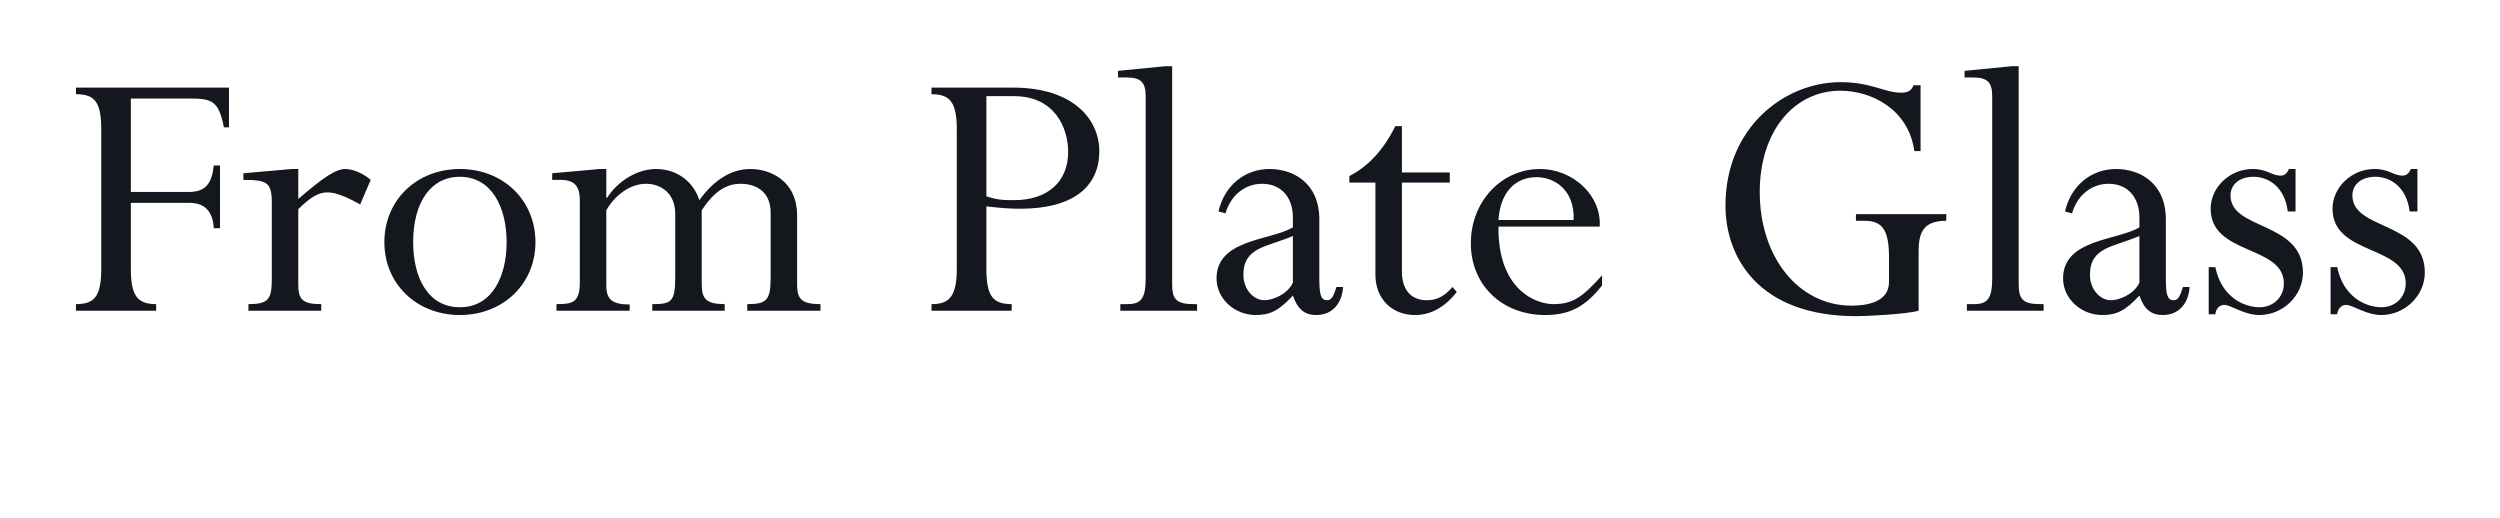
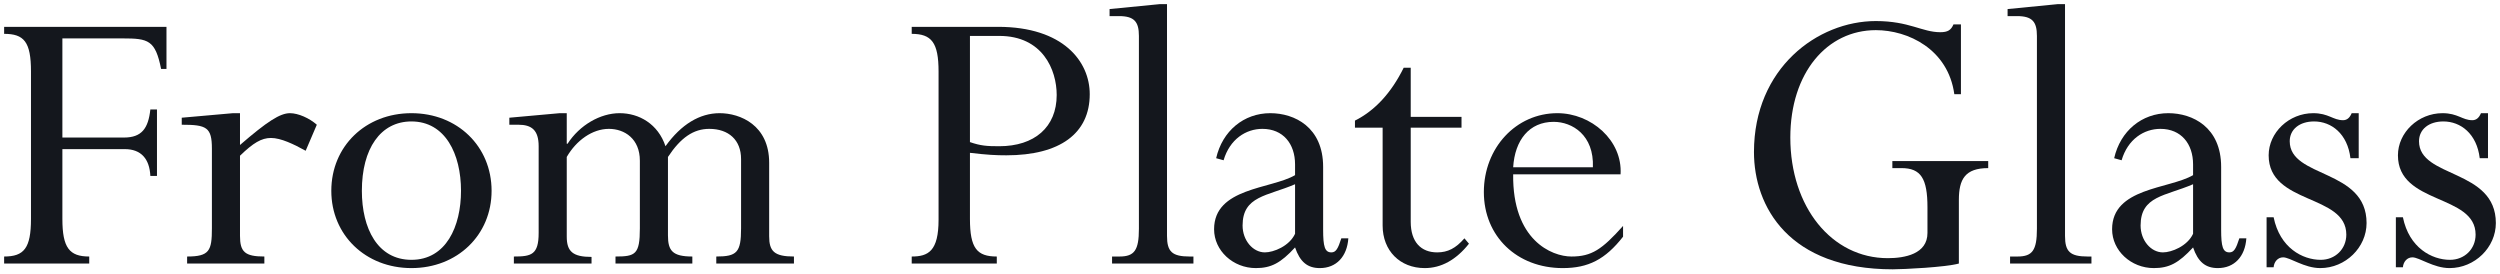
- <svg xmlns="http://www.w3.org/2000/svg" xmlns:xlink="http://www.w3.org/1999/xlink" width="642" height="133" viewBox="0 0 642 133">
+ <svg xmlns="http://www.w3.org/2000/svg" xmlns:xlink="http://www.w3.org/1999/xlink" viewBox="18.50 16.00 605.20 66.20">
  <defs>
    <g>
      <g id="glyph-0-0">
        <path d="M 17.602 -27.699 L 32.699 -27.699 C 36.699 -27.699 38.699 -25.301 38.898 -21.199 L 40.5 -21.199 L 40.5 -37.301 L 38.898 -37.301 C 38.398 -32.699 36.801 -30.5 32.5 -30.5 L 17.602 -30.5 L 17.602 -54.5 L 32.199 -54.5 C 38.398 -54.5 40.102 -54.102 41.5 -47.102 L 42.801 -47.102 L 42.801 -57.301 L 3.5 -57.301 L 3.5 -55.602 C 8.301 -55.602 10 -53.699 10 -46.5 L 10 -10.801 C 10 -3.699 8.301 -1.699 3.5 -1.699 L 3.5 0 L 24.102 0 L 24.102 -1.699 C 19.301 -1.699 17.602 -3.801 17.602 -10.801 Z M 17.602 -27.699 " />
      </g>
      <g id="glyph-0-1">
        <path d="M 14.801 -26.102 C 18 -29.199 20 -30.398 22.301 -30.398 C 24.699 -30.398 27.801 -28.898 30.699 -27.301 L 33.398 -33.602 C 31.602 -35.199 28.898 -36.398 26.898 -36.398 C 24.5 -36.398 21.398 -34.398 14.801 -28.699 L 14.801 -36.398 L 13.102 -36.398 L 0.699 -35.301 L 0.699 -33.602 C 6.699 -33.602 8 -33 8 -27.801 L 8 -8.5 C 8 -3.102 7.398 -1.699 2 -1.699 L 2 0 L 20.699 0 L 20.699 -1.699 C 16 -1.699 14.801 -2.801 14.801 -6.699 Z M 14.801 -26.102 " />
      </g>
      <g id="glyph-0-2">
        <path d="M 42.301 -17.602 C 42.301 -28.398 34 -36.398 22.898 -36.398 C 11.801 -36.398 3.5 -28.398 3.5 -17.602 C 3.5 -6.898 11.801 1.102 22.898 1.102 C 34 1.102 42.301 -6.898 42.301 -17.602 Z M 34.898 -17.602 C 34.898 -9 31.301 -0.898 22.898 -0.898 C 14.699 -0.898 10.898 -8.5 10.898 -17.602 C 10.898 -27.801 15.398 -34.398 22.898 -34.398 C 31.102 -34.398 34.898 -26.5 34.898 -17.602 Z M 34.898 -17.602 " />
      </g>
      <g id="glyph-0-3">
        <path d="M 63.699 -24.398 C 63.699 -33.5 56.699 -36.398 51.699 -36.398 C 46.898 -36.398 42.398 -33.699 38.602 -28.398 C 36.801 -33.801 32.199 -36.398 27.5 -36.398 C 22.801 -36.398 17.801 -33.5 14.898 -29 L 14.699 -29 L 14.699 -36.398 L 13 -36.398 L 0.801 -35.301 L 0.801 -33.602 L 3 -33.602 C 6.199 -33.602 7.898 -32.301 7.898 -28.398 L 7.898 -7.398 C 7.898 -2.102 6.102 -1.699 1.898 -1.699 L 1.898 0 L 20.699 0 L 20.699 -1.602 C 16.199 -1.602 14.699 -2.898 14.699 -6.5 L 14.699 -25.801 C 17 -29.801 20.898 -32.602 24.898 -32.602 C 28.699 -32.602 32.398 -30.199 32.398 -24.898 L 32.398 -8.5 C 32.398 -2.199 31.301 -1.699 26.5 -1.699 L 26.5 0 L 45.102 0 L 45.102 -1.699 C 40.301 -1.699 39.199 -3.102 39.199 -6.801 L 39.199 -25.801 C 42.301 -30.5 45.398 -32.602 49.199 -32.602 C 53.898 -32.602 56.898 -29.898 56.898 -25.301 L 56.898 -8.5 C 56.898 -2.699 55.898 -1.699 50.898 -1.699 L 50.898 0 L 69.699 0 L 69.699 -1.699 C 64.898 -1.699 63.699 -3 63.699 -6.602 Z M 63.699 -24.398 " />
      </g>
      <g id="glyph-0-4">
</g>
      <g id="glyph-0-5">
        <path d="M 17.898 -26.801 C 22.102 -26.301 24.199 -26.199 26.699 -26.199 C 39.699 -26.199 46.898 -31.5 46.898 -41 C 46.898 -48.898 40.5 -57.301 24.699 -57.301 L 3.801 -57.301 L 3.801 -55.602 C 8.602 -55.602 10.301 -53.5 10.301 -46.5 L 10.301 -10.602 C 10.301 -3 7.801 -1.699 3.801 -1.699 L 3.801 0 L 24.398 0 L 24.398 -1.699 C 19.602 -1.699 17.898 -3.699 17.898 -10.801 Z M 17.898 -55.102 L 25 -55.102 C 35.5 -55.102 38.898 -46.898 38.898 -40.801 C 38.898 -33 33.5 -28.398 25 -28.398 C 22 -28.398 20.5 -28.5 17.898 -29.398 Z M 17.898 -55.102 " />
      </g>
      <g id="glyph-0-6">
        <path d="M 8.801 -8.398 C 8.801 -3.199 7.699 -1.699 4.102 -1.699 L 2.301 -1.699 L 2.301 0 L 22 0 L 22 -1.699 L 21.102 -1.699 C 16.801 -1.699 15.602 -2.898 15.602 -6.699 L 15.602 -62.801 L 13.898 -62.801 L 1.699 -61.602 L 1.699 -59.898 L 4 -59.898 C 7.699 -59.898 8.801 -58.5 8.801 -55.102 Z M 8.801 -8.398 " />
      </g>
      <g id="glyph-0-7">
        <path d="M 29.398 -23.398 C 29.398 -33 22.5 -36.398 16.602 -36.398 C 10.199 -36.398 5 -32.102 3.5 -25.5 L 5.301 -25 C 6.801 -30.102 10.699 -32.602 14.699 -32.602 C 19.699 -32.602 22.602 -29 22.602 -24 L 22.602 -21.398 C 16.801 -18 3 -18.398 3 -8.301 C 3 -3.102 7.602 1.102 13.102 1.102 C 16.801 1.102 19.102 -0.102 22.602 -3.898 C 23.801 -0.398 25.602 1.102 28.602 1.102 C 32.602 1.102 35.199 -1.699 35.5 -6.102 L 33.801 -6.102 C 33 -3.602 32.5 -2.699 31.398 -2.699 C 29.801 -2.699 29.398 -4.102 29.398 -8.199 Z M 22.602 -7.199 C 21.199 -4.199 17.398 -2.699 15.301 -2.699 C 12.398 -2.699 9.898 -5.602 9.898 -9.199 C 9.898 -16.398 15.898 -16.301 22.602 -19.199 Z M 22.602 -7.199 " />
      </g>
      <g id="glyph-0-8">
        <path d="M 15.102 -47.398 L 13.398 -47.398 C 10.398 -41.301 6.398 -37 1.602 -34.602 L 1.602 -32.898 L 8.301 -32.898 L 8.301 -9.199 C 8.301 -3.102 12.5 1.102 18.5 1.102 C 22.5 1.102 26.102 -0.898 29.199 -4.801 L 28.102 -6.102 C 26 -3.699 24.102 -2.699 21.5 -2.699 C 17.602 -2.699 15.102 -5.199 15.102 -10.102 L 15.102 -32.898 L 27.398 -32.898 L 27.398 -35.5 L 15.102 -35.5 Z M 15.102 -47.398 " />
      </g>
      <g id="glyph-0-9">
        <path d="M 36.699 -21.602 C 37.199 -29.801 29.602 -36.398 21.398 -36.398 C 11.398 -36.398 3.602 -28 3.602 -17.301 C 3.602 -6.602 11.602 1.102 22.699 1.102 C 28.898 1.102 33 -1 37.301 -6.5 L 37.301 -9.102 C 32.199 -3.398 29.699 -1.699 24.801 -1.699 C 20 -1.699 10.5 -5.699 10.699 -21.602 Z M 10.699 -23.301 C 11.102 -29.898 14.602 -34.301 20.5 -34.301 C 25 -34.301 30.301 -31.102 30 -23.301 Z M 10.699 -23.301 " />
      </g>
      <g id="glyph-0-10">
        <path d="M 55.5 -15.398 C 55.5 -20.398 57 -23.102 62.602 -23.102 L 62.602 -24.801 L 39.398 -24.801 L 39.398 -23.102 L 41.602 -23.102 C 46.301 -23.102 47.898 -20.602 47.898 -13.602 L 47.898 -7.398 C 47.898 -2.301 42.398 -1.301 38.301 -1.301 C 24.699 -1.301 14.699 -13.699 14.699 -30.5 C 14.699 -46.199 23.602 -56.5 35.398 -56.5 C 43.199 -56.5 52.898 -51.898 54.398 -41 L 56 -41 L 56 -57.898 L 54.199 -57.898 C 53.602 -56.5 52.801 -56 51 -56 C 46.602 -56 43.5 -58.699 35.398 -58.699 C 21.301 -58.699 5.898 -47.301 5.898 -27 C 5.898 -13.801 14.301 1.398 39.5 1.398 C 42.102 1.398 52.301 0.898 55.5 0 Z M 55.5 -15.398 " />
      </g>
      <g id="glyph-0-11">
        <path d="M 26.199 -25.5 L 26.199 -36.398 L 24.5 -36.398 C 24 -35.199 23.301 -34.699 22.398 -34.699 C 20 -34.699 18.898 -36.398 15.199 -36.398 C 9.301 -36.398 4.398 -31.699 4.398 -26.199 C 4.398 -14.199 23.199 -16.898 23.199 -7 C 23.199 -3.5 20.5 -0.898 17 -0.898 C 12.602 -0.898 7.102 -3.801 5.602 -11.199 L 3.898 -11.199 L 3.898 0.898 L 5.602 0.898 C 5.699 -0.398 6.602 -1.5 7.898 -1.5 C 9.602 -1.5 13 1.102 16.898 1.102 C 23 1.102 28.102 -3.898 28.102 -9.801 C 28.102 -23 9.5 -20.602 9.5 -29.602 C 9.5 -32.5 11.898 -34.398 15.398 -34.398 C 19.602 -34.398 23.5 -31.398 24.199 -25.5 Z M 26.199 -25.5 " />
      </g>
    </g>
  </defs>
  <g fill="rgb(7.843%, 9.02%, 11.373%)" fill-opacity="1">
    <use xlink:href="#glyph-0-0" x="16" y="79.797" />
    <use xlink:href="#glyph-0-1" x="61.797" y="79.797" />
    <use xlink:href="#glyph-0-2" x="95.203" y="79.797" />
    <use xlink:href="#glyph-0-3" x="141" y="79.797" />
    <use xlink:href="#glyph-0-4" x="212.906" y="79.797" />
    <use xlink:href="#glyph-0-5" x="235.406" y="79.797" />
    <use xlink:href="#glyph-0-6" x="285.406" y="79.797" />
    <use xlink:href="#glyph-0-7" x="309.406" y="79.797" />
    <use xlink:href="#glyph-0-8" x="344.906" y="79.797" />
    <use xlink:href="#glyph-0-9" x="374.109" y="79.797" />
    <use xlink:href="#glyph-0-4" x="414.703" y="79.797" />
    <use xlink:href="#glyph-0-10" x="437.203" y="79.797" />
    <use xlink:href="#glyph-0-6" x="502.797" y="79.797" />
    <use xlink:href="#glyph-0-7" x="526.797" y="79.797" />
    <use xlink:href="#glyph-0-11" x="563.297" y="79.797" />
    <use xlink:href="#glyph-0-11" x="594.594" y="79.797" />
  </g>
</svg>
